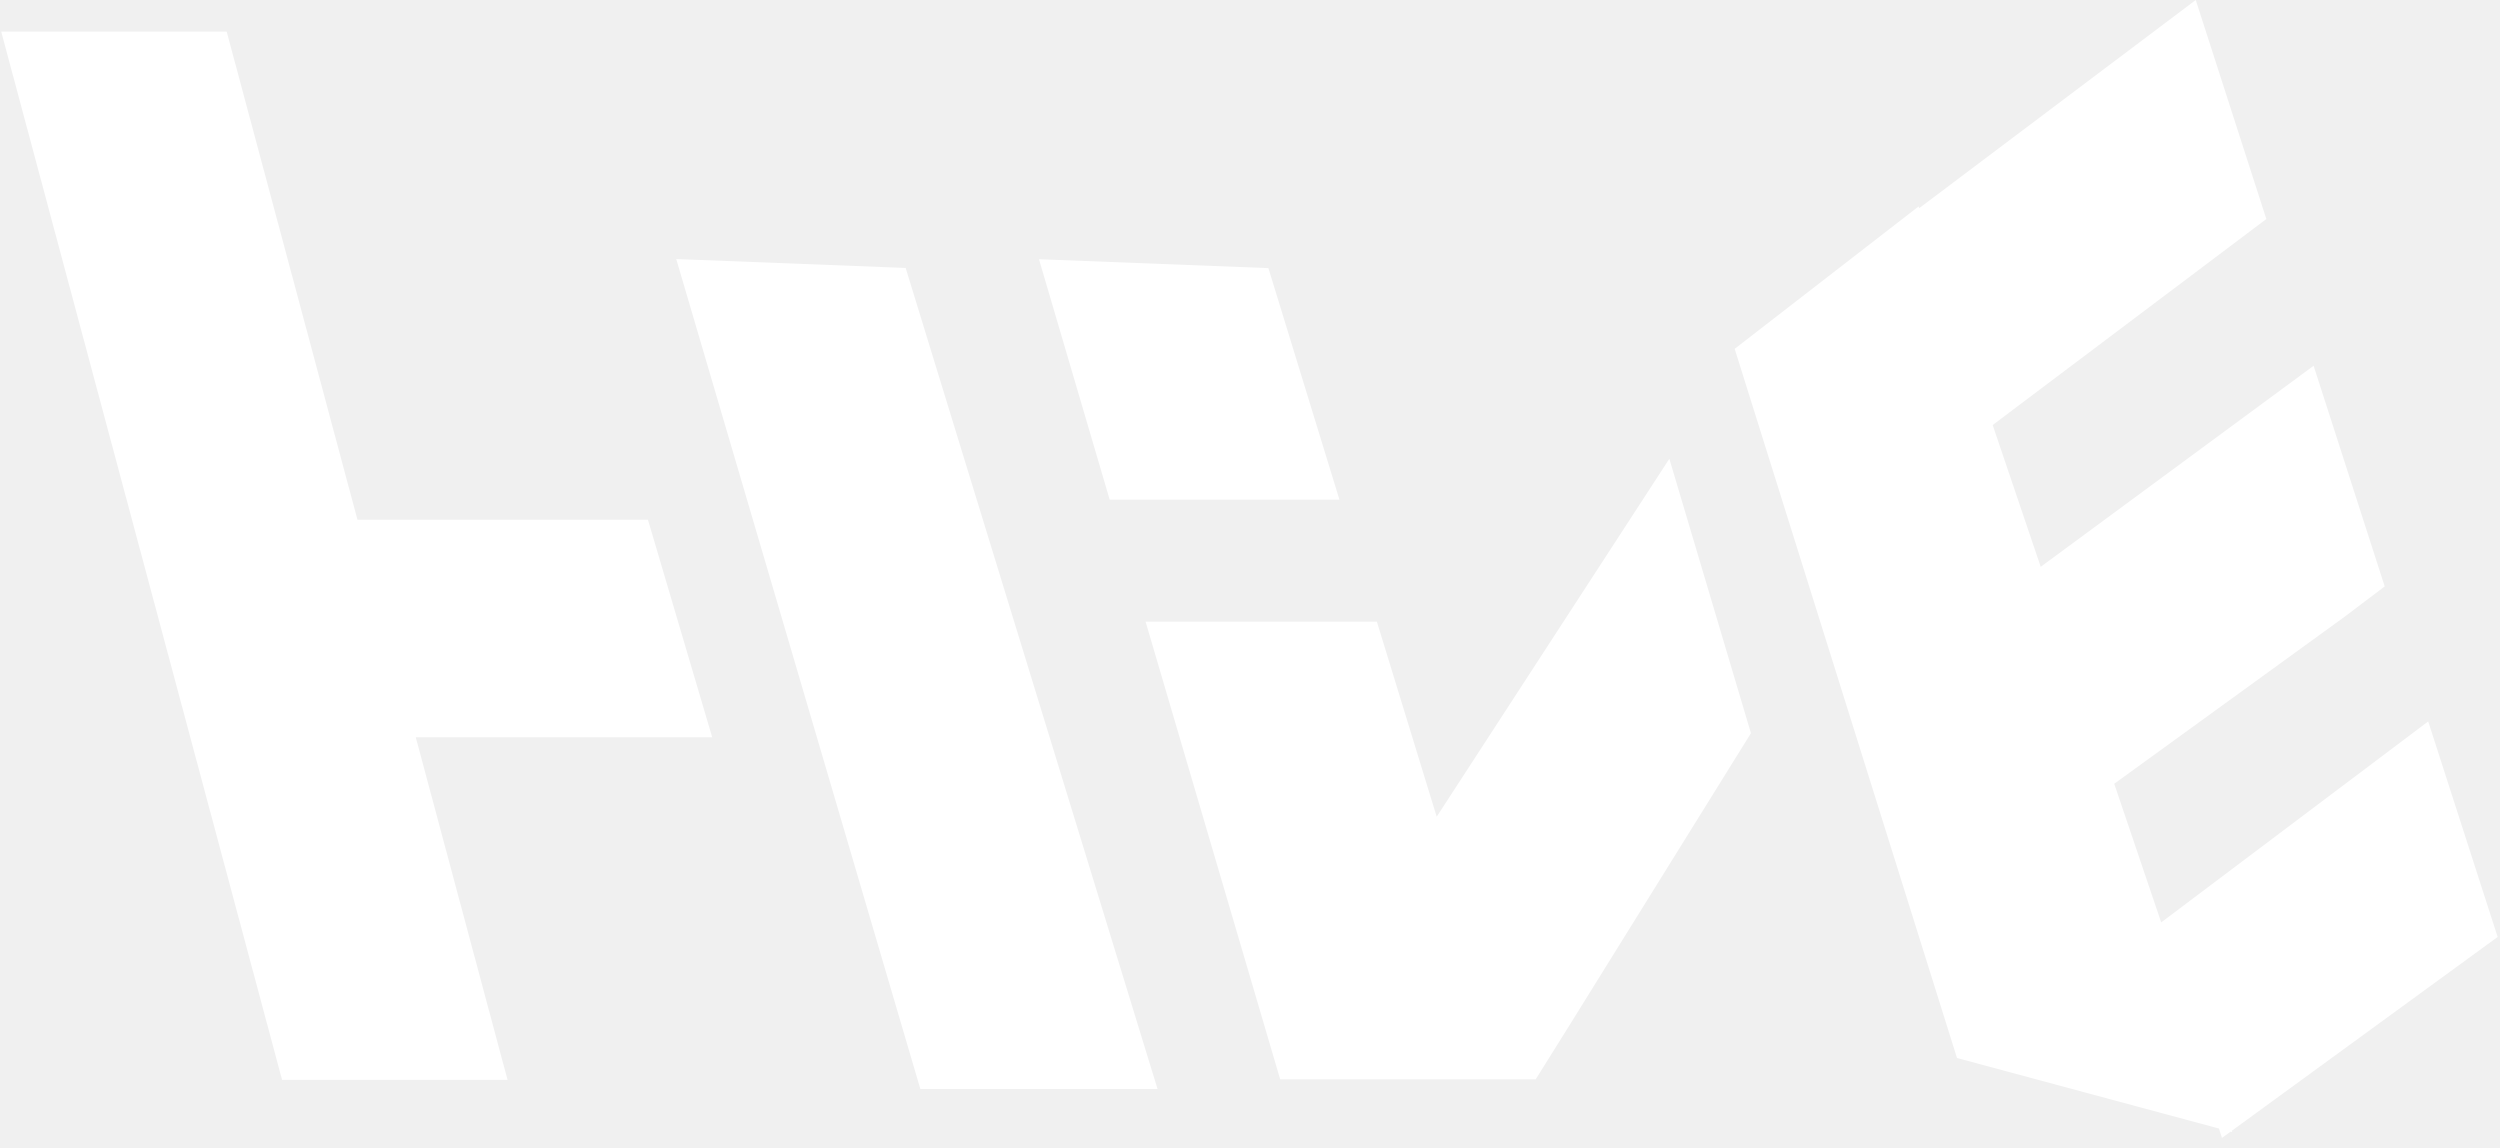
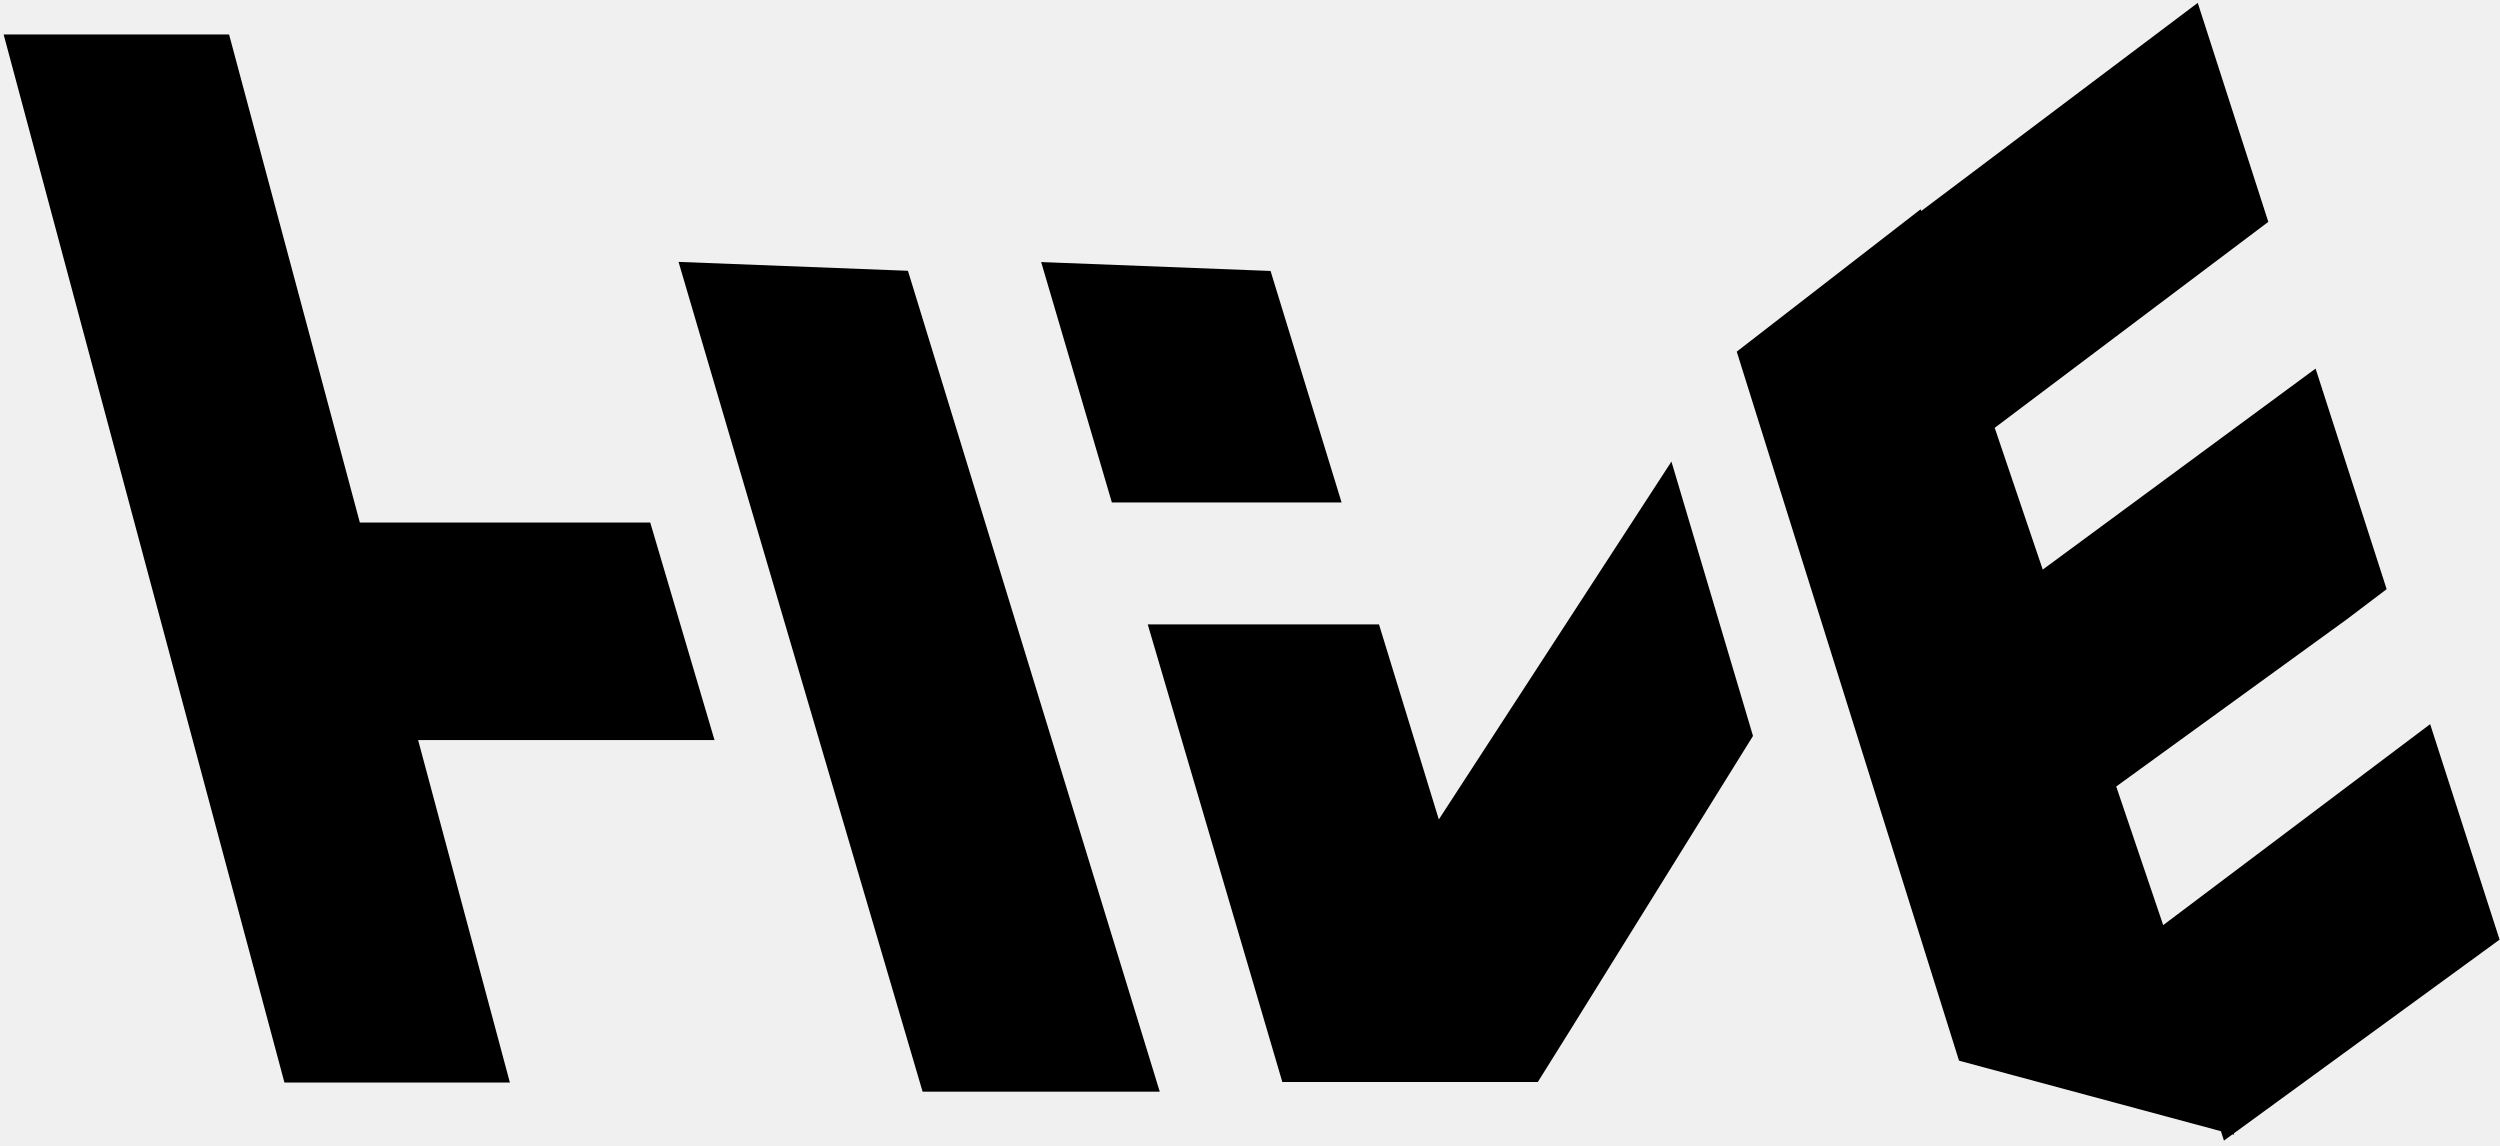
- <svg xmlns="http://www.w3.org/2000/svg" width="146" height="67" viewBox="0 0 146 67" fill="none">
-   <path fill-rule="evenodd" clip-rule="evenodd" d="M0.07 1.844L16.473 63.064H29.641L24.281 43.057H41.593L37.839 30.351H20.876L13.238 1.844H0.07Z" fill="white" />
-   <path fill-rule="evenodd" clip-rule="evenodd" d="M67.601 63.598L52.891 15.649L39.492 15.129L53.748 63.598H67.601Z" fill="white" />
-   <path fill-rule="evenodd" clip-rule="evenodd" d="M112.082 12.157L128.232 0L132.354 12.791L116.372 24.821L119.178 33.102L135.115 21.361L139.267 34.246L136.924 36.019L123.471 45.772L126.214 53.868L141.807 42.131L145.863 54.718L130.337 66.037L130.364 66.116L130.265 66.089L129.763 66.455L129.587 65.907L114.289 61.788L101.305 20.372L112.047 12.055L112.082 12.157Z" fill="white" />
-   <path fill-rule="evenodd" clip-rule="evenodd" d="M89.685 63.032L91.552 60.045L102.255 42.819L97.49 26.792L83.903 47.696L80.409 36.304H66.901L74.762 63.032H89.685ZM78.223 29.179L74.075 15.659L60.676 15.139L64.805 29.179H78.223Z" fill="white" />
+ <svg xmlns="http://www.w3.org/2000/svg" width="384" height="176" viewBox="0 0 384 176" fill="none">
+   <path fill-rule="evenodd" clip-rule="evenodd" d="M0.558 5.293L43.69 166.28H78.318L64.222 113.67H109.747L99.875 80.258H55.27L35.185 5.293H0.558Z" fill="black" />
+   <path fill-rule="evenodd" clip-rule="evenodd" d="M178.139 167.681L139.458 41.593L104.224 40.227L141.71 167.681H178.139Z" fill="black" />
+   <path fill-rule="evenodd" clip-rule="evenodd" d="M295.102 32.41L337.573 0.441L348.412 34.078L306.386 65.712L313.764 87.489L355.673 56.614L366.59 90.496L360.429 95.157L325.052 120.805L332.266 142.096L373.271 111.231L383.936 144.328L343.107 174.094L343.178 174.302L342.918 174.232L341.597 175.195L341.136 173.753L300.906 162.921L266.763 54.012L295.012 32.142L295.102 32.41Z" fill="black" />
+   <path fill-rule="evenodd" clip-rule="evenodd" d="M236.206 166.197L241.118 158.339L269.261 113.041L256.733 70.896L221.003 125.866L211.814 95.911H176.294L196.966 166.197H236.206ZM206.066 77.174L195.158 41.619L159.923 40.252L170.783 77.174H206.066Z" fill="black" />
</svg>
